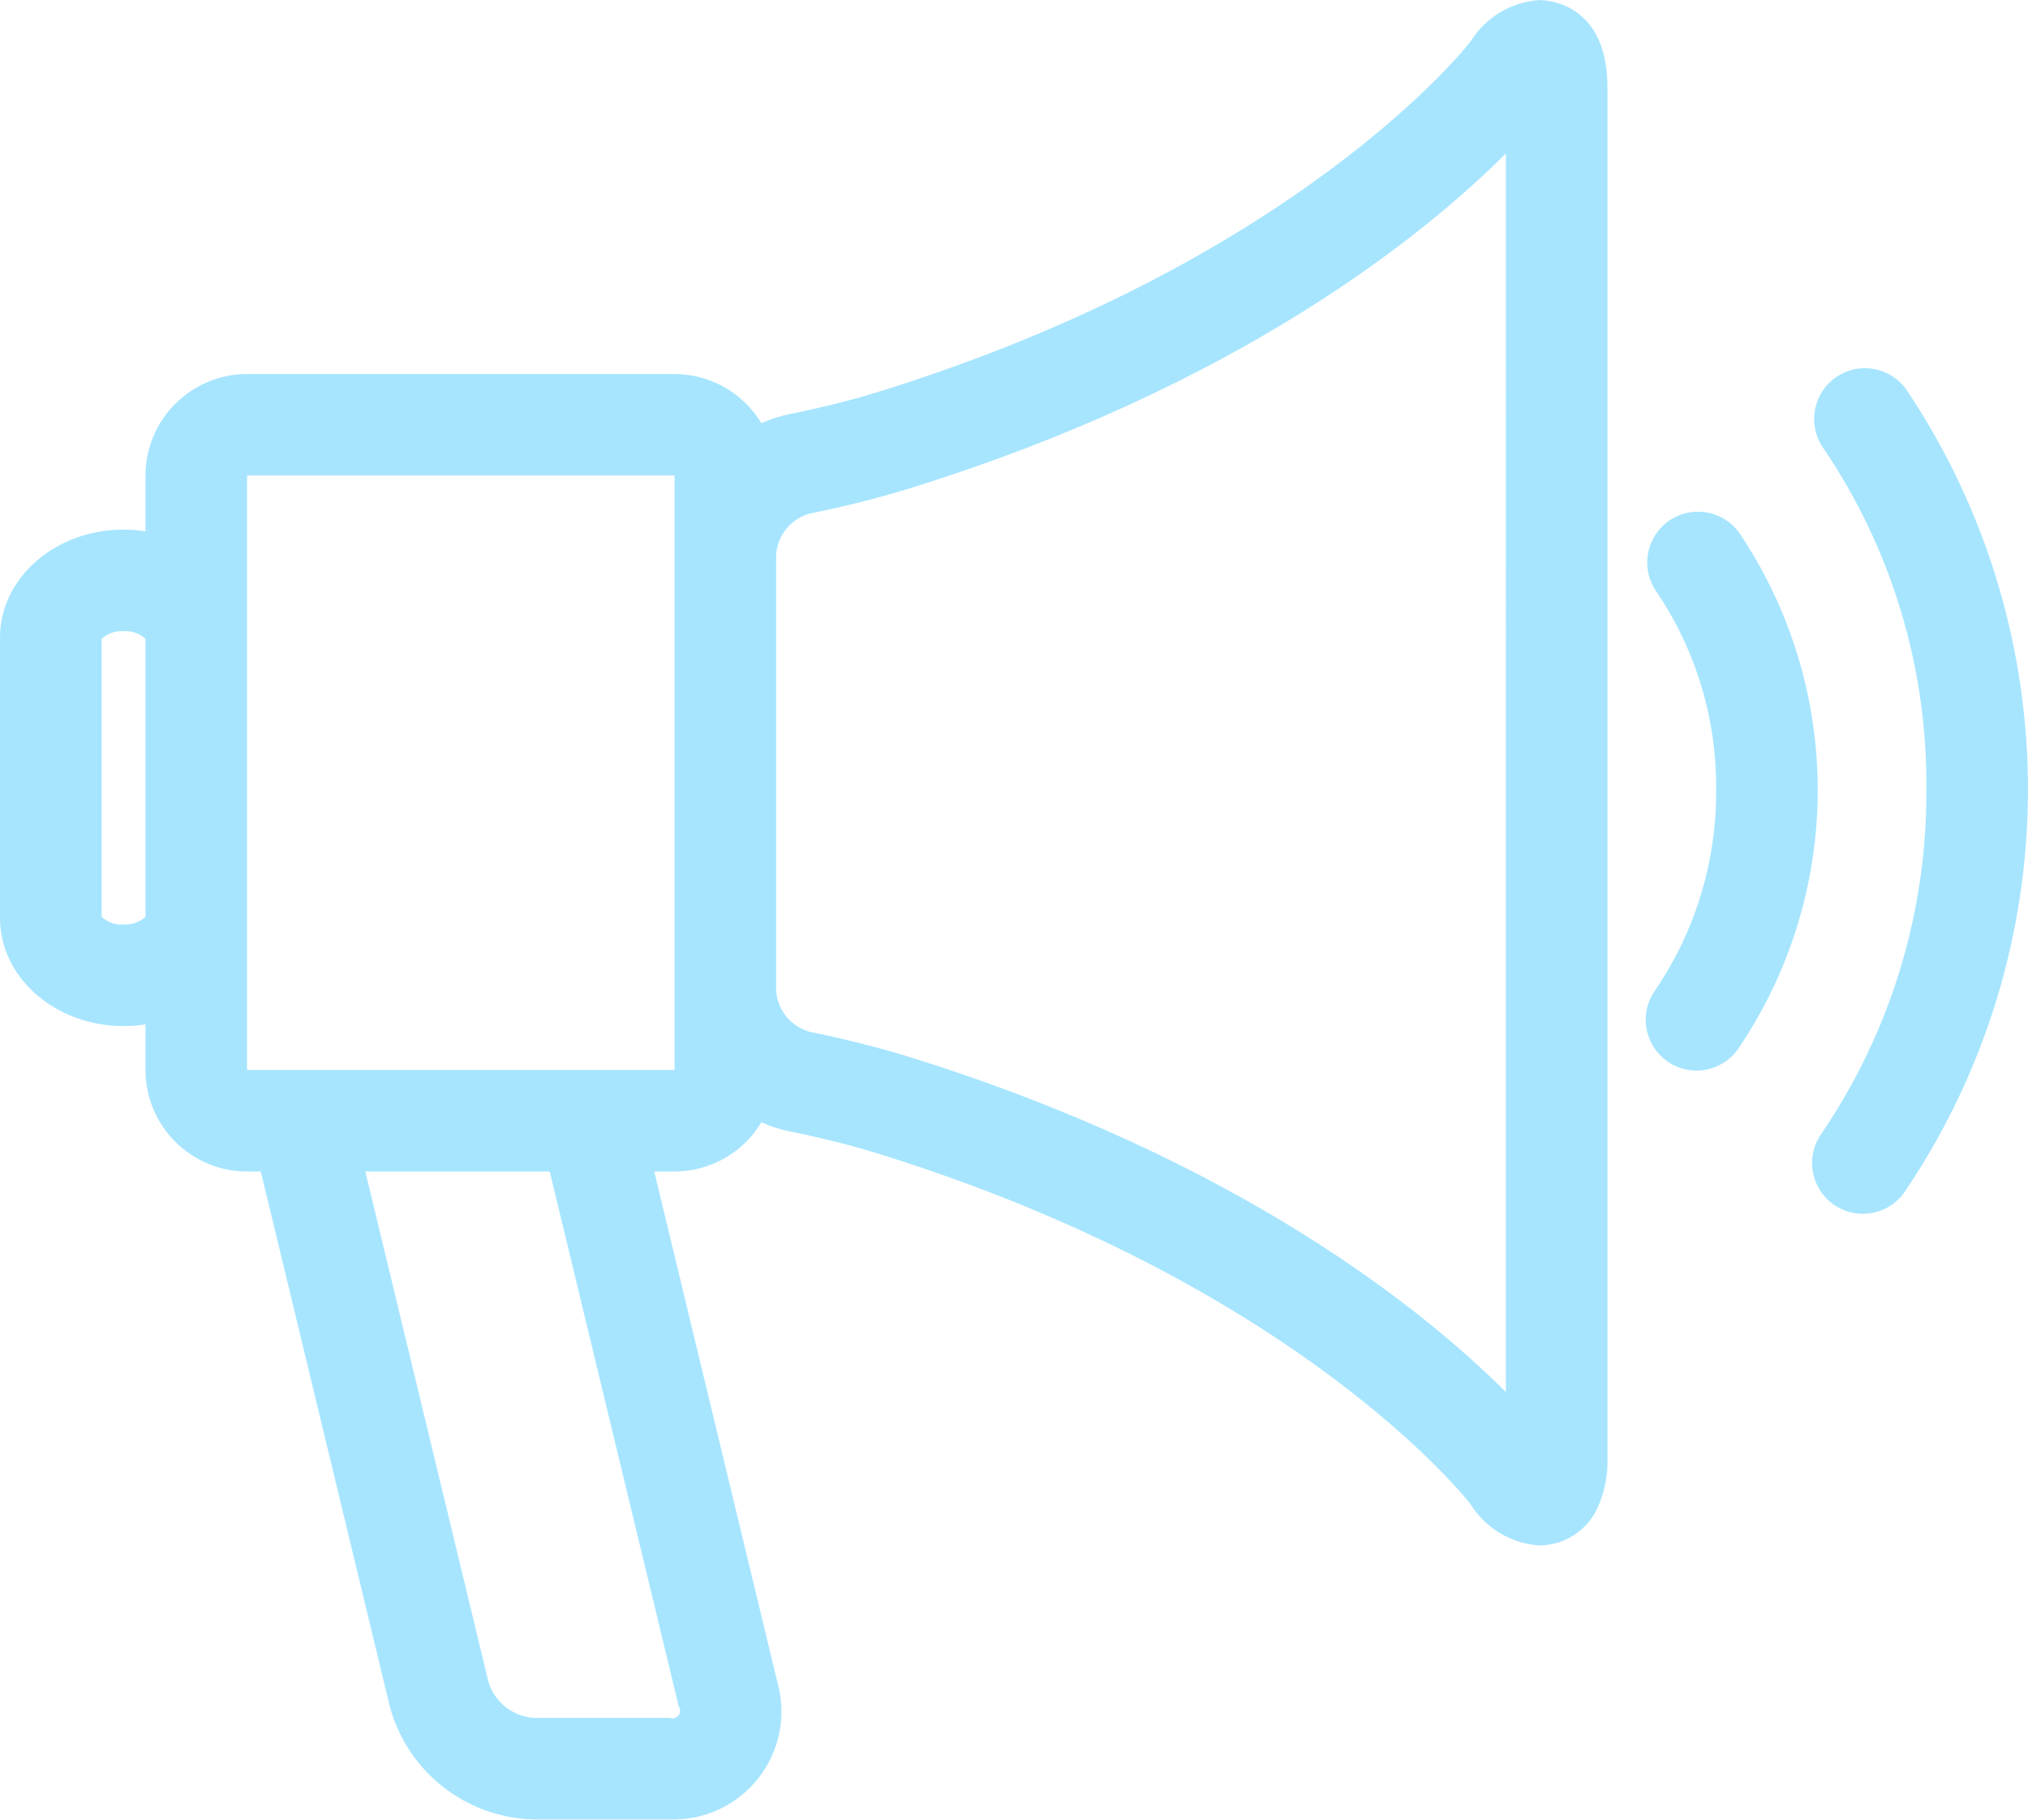
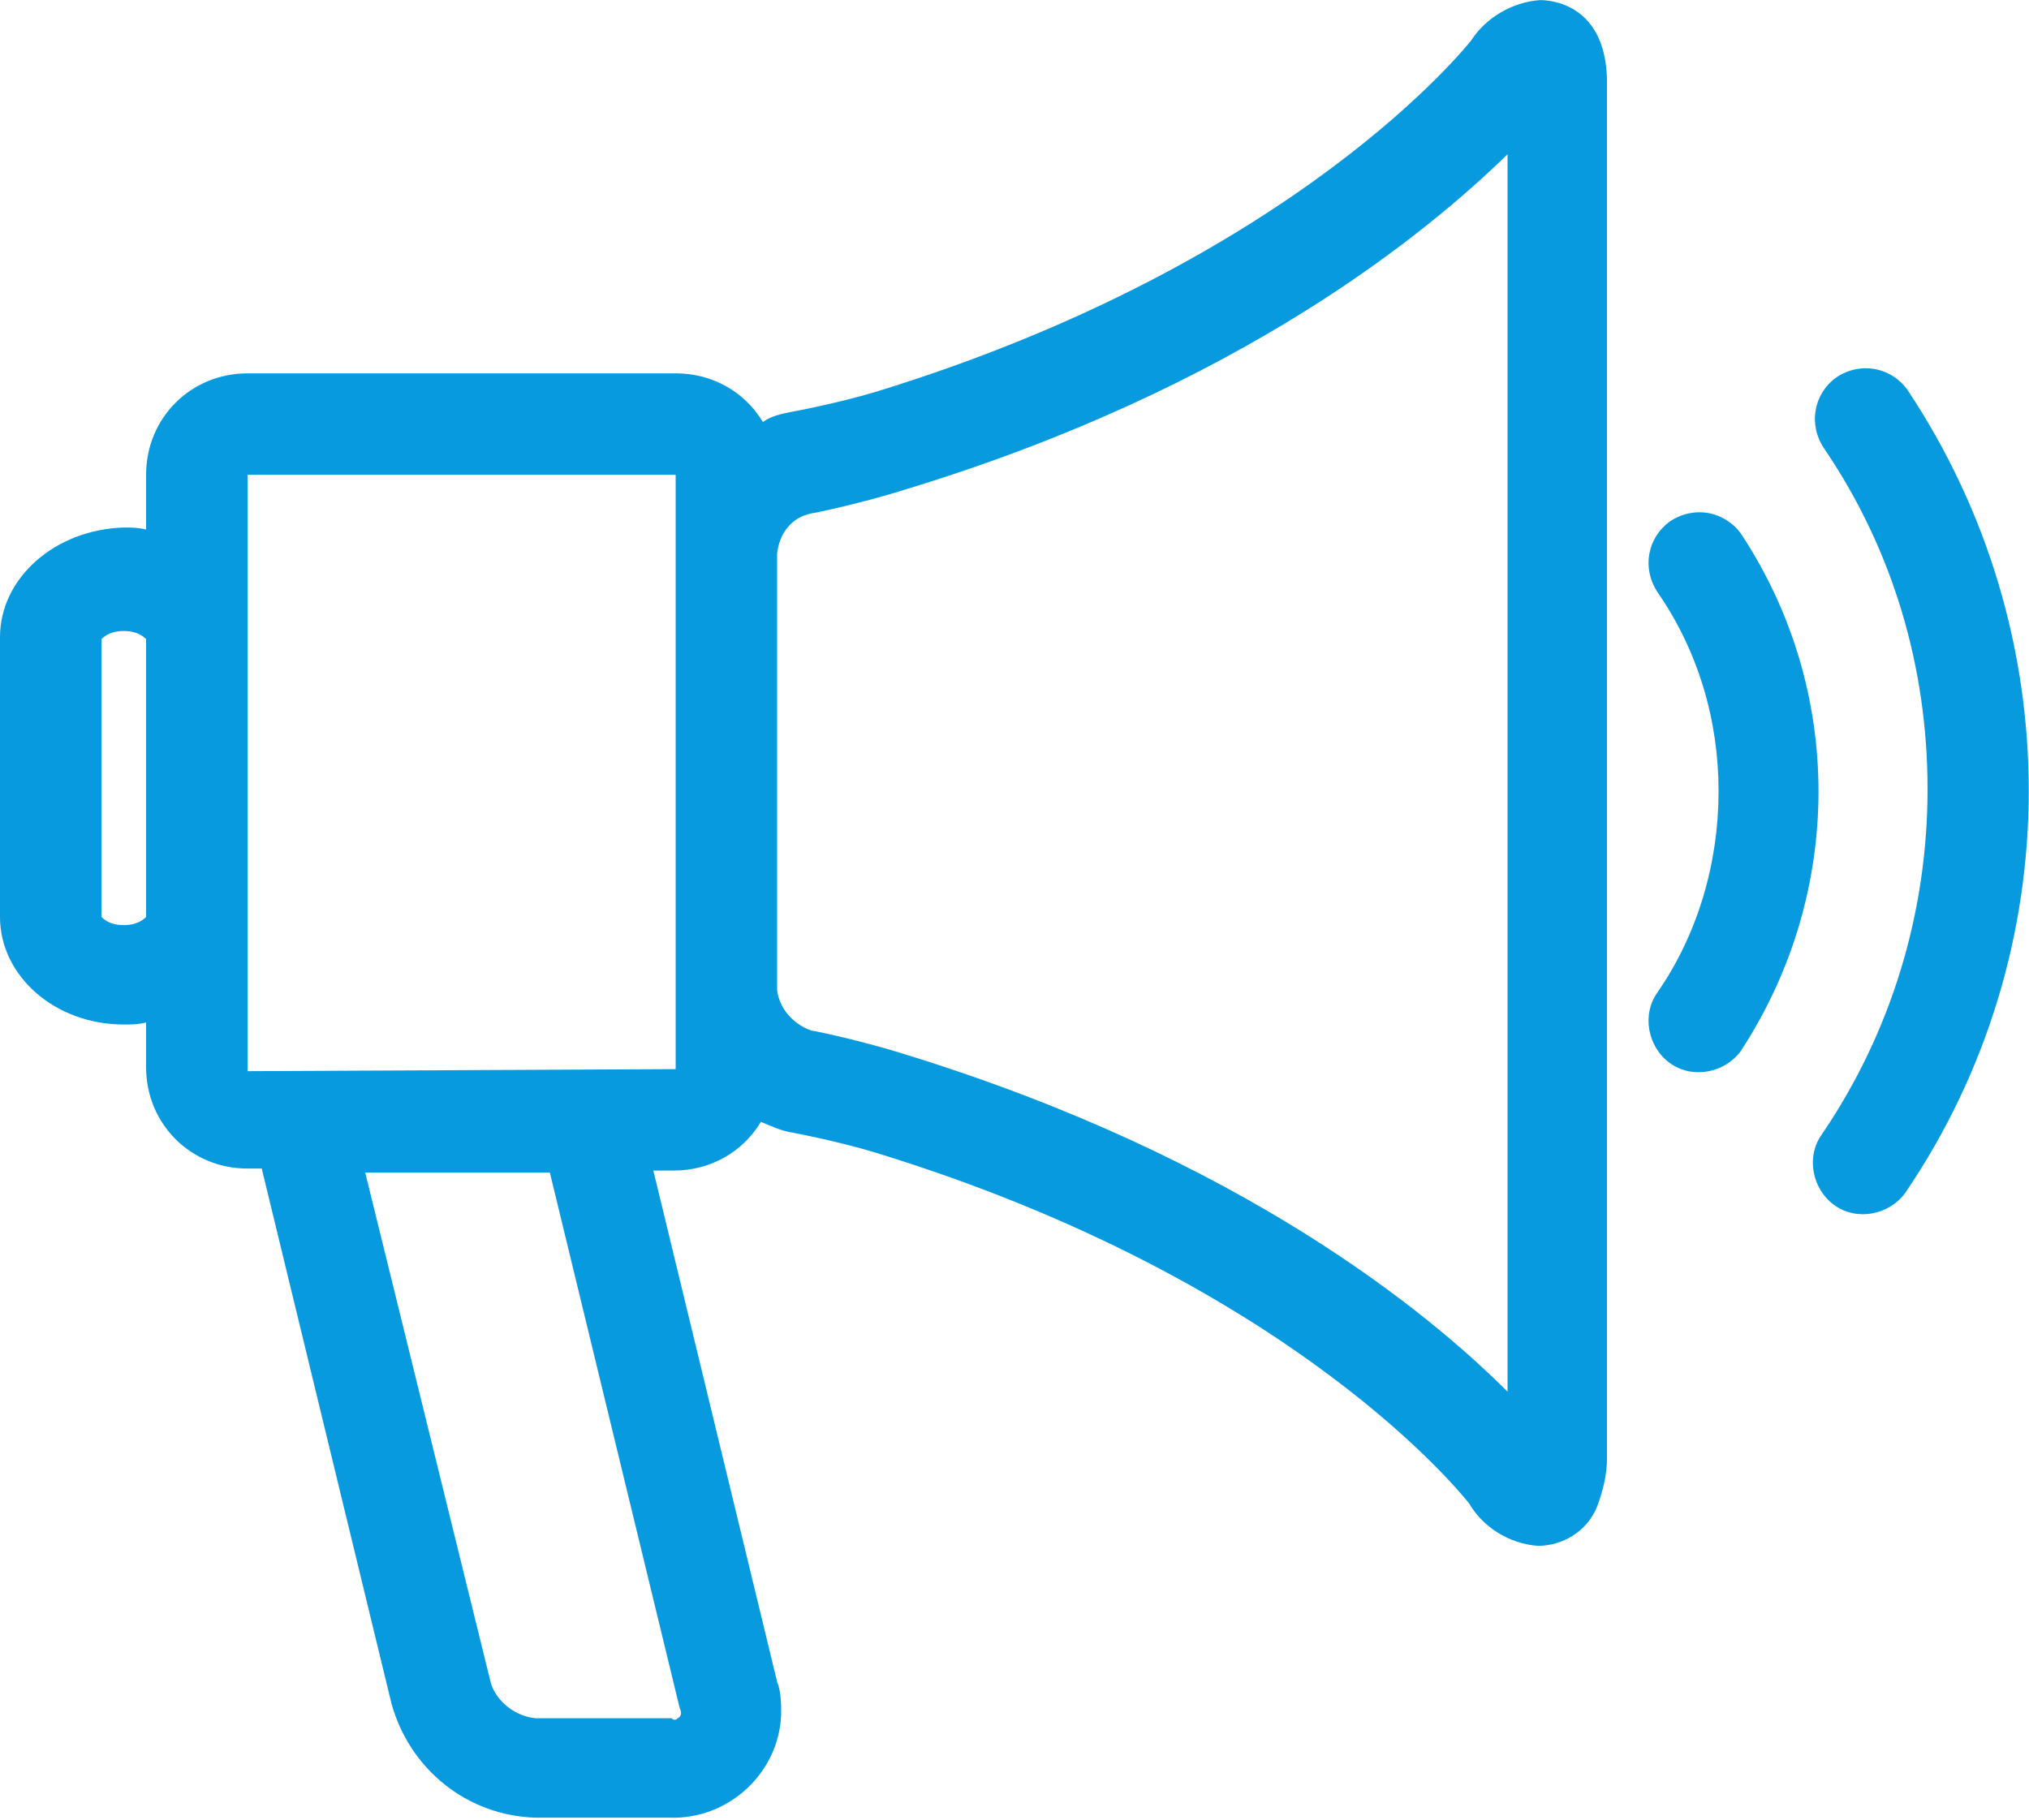
- <svg xmlns="http://www.w3.org/2000/svg" width="100" height="89.732" viewBox="0 0 100 89.732">
+ <svg xmlns="http://www.w3.org/2000/svg" version="1.1" id="圖層_1" x="0px" y="0px" viewBox="0 0 100 89.7" style="enable-background:new 0 0 100 89.7;" xml:space="preserve">
+   <style type="text/css">
+ 	.st0{fill:#079ADF;}
+ </style>
  <g id="icon-notice" transform="translate(0 -20.495)">
-     <path id="路径_385" data-name="路径 385" d="M361.365,94.067a2.505,2.505,0,1,0-4.125,2.844,29.5,29.5,0,0,1,5.091,16.85,29.865,29.865,0,0,1-5.184,16.987,2.505,2.505,0,1,0,4.107,2.87,35.433,35.433,0,0,0,.111-39.55Z" transform="translate(-267.342 -54.33)" fill="#a7e5ff" />
-     <path id="路径_386" data-name="路径 386" d="M328.617,122.32a2.5,2.5,0,1,0-4.125,2.844,17.156,17.156,0,0,1,2.956,9.8,17.371,17.371,0,0,1-3.01,9.881,2.505,2.505,0,1,0,4.107,2.869,22.729,22.729,0,0,0,.071-25.394Z" transform="translate(-242.826 -75.506)" fill="#a7e5ff" />
-     <path id="路径_387" data-name="路径 387" d="M75.91,20.5a4.32,4.32,0,0,0-3.4,2.046c-.082.108-8.452,10.878-29.336,17.317-1.982.611-4.174,1.043-4.2,1.047a6.564,6.564,0,0,0-1.43.456,5.007,5.007,0,0,0-4.284-2.425H12.183a5.016,5.016,0,0,0-5.01,5.01V46.7a6.972,6.972,0,0,0-1.081-.086C2.733,46.61,0,49,0,51.93V65.78C0,68.713,2.733,71.1,6.092,71.1a6.939,6.939,0,0,0,1.081-.086v2.249a5.016,5.016,0,0,0,5.01,5.01h.677l6.361,26.383a7.542,7.542,0,0,0,7.074,5.571h6.732a5.327,5.327,0,0,0,5.312-6.745L32.261,78.273h1a5.007,5.007,0,0,0,4.285-2.427,6.561,6.561,0,0,0,1.427.455c.022,0,2.213.436,4.2,1.049C64.055,83.8,72.423,94.562,72.5,94.663a4.327,4.327,0,0,0,3.408,2.051h0a3.17,3.17,0,0,0,2.869-1.86,5.479,5.479,0,0,0,.486-2.446V24.8C79.264,20.616,76.253,20.5,75.91,20.5ZM6.092,66.089a1.463,1.463,0,0,1-1.081-.376V52a1.463,1.463,0,0,1,1.081-.376A1.463,1.463,0,0,1,7.173,52V65.713A1.462,1.462,0,0,1,6.092,66.089Zm27.377,38.567a.374.374,0,0,1-.442.561H26.295a2.522,2.522,0,0,1-2.2-1.735L18.014,78.273h9.093ZM12.183,73.263V43.946H33.262V69.365c0,.006,0,.012,0,.018v3.88ZM74.254,89.149c-3.9-3.9-13.108-11.488-29.606-16.585-2.244-.693-4.613-1.159-4.713-1.179a2.268,2.268,0,0,1-1.663-2.02V47.841a2.267,2.267,0,0,1,1.663-2.019c.1-.02,2.468-.485,4.712-1.177,16.5-5.086,25.7-12.673,29.608-16.581Z" fill="#a7e5ff" />
+     <path id="路径_385" class="st0" d="M94,39.7c-0.8-1.1-2.3-1.4-3.5-0.6c-1.1,0.8-1.4,2.3-0.6,3.5c3.4,5,5.1,10.8,5.1,16.8   c0,6.1-1.8,12-5.2,17c-0.8,1.1-0.5,2.7,0.6,3.5s2.7,0.5,3.5-0.6C102,67.4,102,51.7,94,39.7L94,39.7z" />
+     <path id="路径_386" class="st0" d="M85.8,46.8c-0.8-1.1-2.3-1.4-3.5-0.6c-1.1,0.8-1.4,2.3-0.6,3.5c2,2.9,3,6.3,3,9.8   c0,3.5-1,7-3,9.9c-0.8,1.1-0.5,2.7,0.6,3.5s2.7,0.5,3.5-0.6c0,0,0,0,0,0C90.9,64.5,90.9,54.5,85.8,46.8L85.8,46.8z" />
+     <path id="路径_387" class="st0" d="M75.9,20.5c-1.4,0.1-2.7,0.9-3.4,2c-0.1,0.1-8.5,10.9-29.3,17.3c-2,0.6-4.2,1-4.2,1   c-0.5,0.1-1,0.2-1.4,0.5c-0.9-1.5-2.5-2.4-4.3-2.4H12.2c-2.8,0-5,2.2-5,5v2.7c-0.4-0.1-0.7-0.1-1.1-0.1C2.7,46.6,0,49,0,51.9v13.8   c0,2.9,2.7,5.3,6.1,5.3c0.4,0,0.7,0,1.1-0.1v2.2c0,2.8,2.2,5,5,5h0.7l6.4,26.4c0.9,3.2,3.7,5.5,7.1,5.6H33c2.9,0.1,5.4-2.2,5.5-5.1   c0-0.5,0-1.1-0.2-1.6l-6.1-25.2h1c1.8,0,3.4-0.9,4.3-2.4c0.5,0.2,0.9,0.4,1.4,0.5c0,0,2.2,0.4,4.2,1c20.9,6.4,29.2,17.2,29.3,17.3   c0.7,1.2,2,2,3.4,2.1l0,0c1.2,0,2.4-0.7,2.9-1.9c0.3-0.8,0.5-1.6,0.5-2.4V24.8C79.3,20.6,76.3,20.5,75.9,20.5z M6.1,66.1   c-0.4,0-0.8-0.1-1.1-0.4V52c0.3-0.3,0.7-0.4,1.1-0.4c0.4,0,0.8,0.1,1.1,0.4v13.7C6.9,66,6.5,66.1,6.1,66.1z M33.5,104.7   c0.1,0.2,0.1,0.4-0.1,0.5c-0.1,0.1-0.2,0.1-0.3,0h-6.7c-1-0.1-1.9-0.8-2.2-1.7L18,78.3h9.1L33.5,104.7z M12.2,73.3V43.9h21.1v25.4   c0,0,0,0,0,0v3.9L12.2,73.3z M74.3,89.1c-3.9-3.9-13.1-11.5-29.6-16.6c-2.2-0.7-4.6-1.2-4.7-1.2c-0.9-0.3-1.6-1.1-1.7-2V47.8   c0.1-1,0.7-1.8,1.7-2c0.1,0,2.5-0.5,4.7-1.2C61.1,39.6,70.3,32,74.3,28.1L74.3,89.1z" />
  </g>
</svg>
